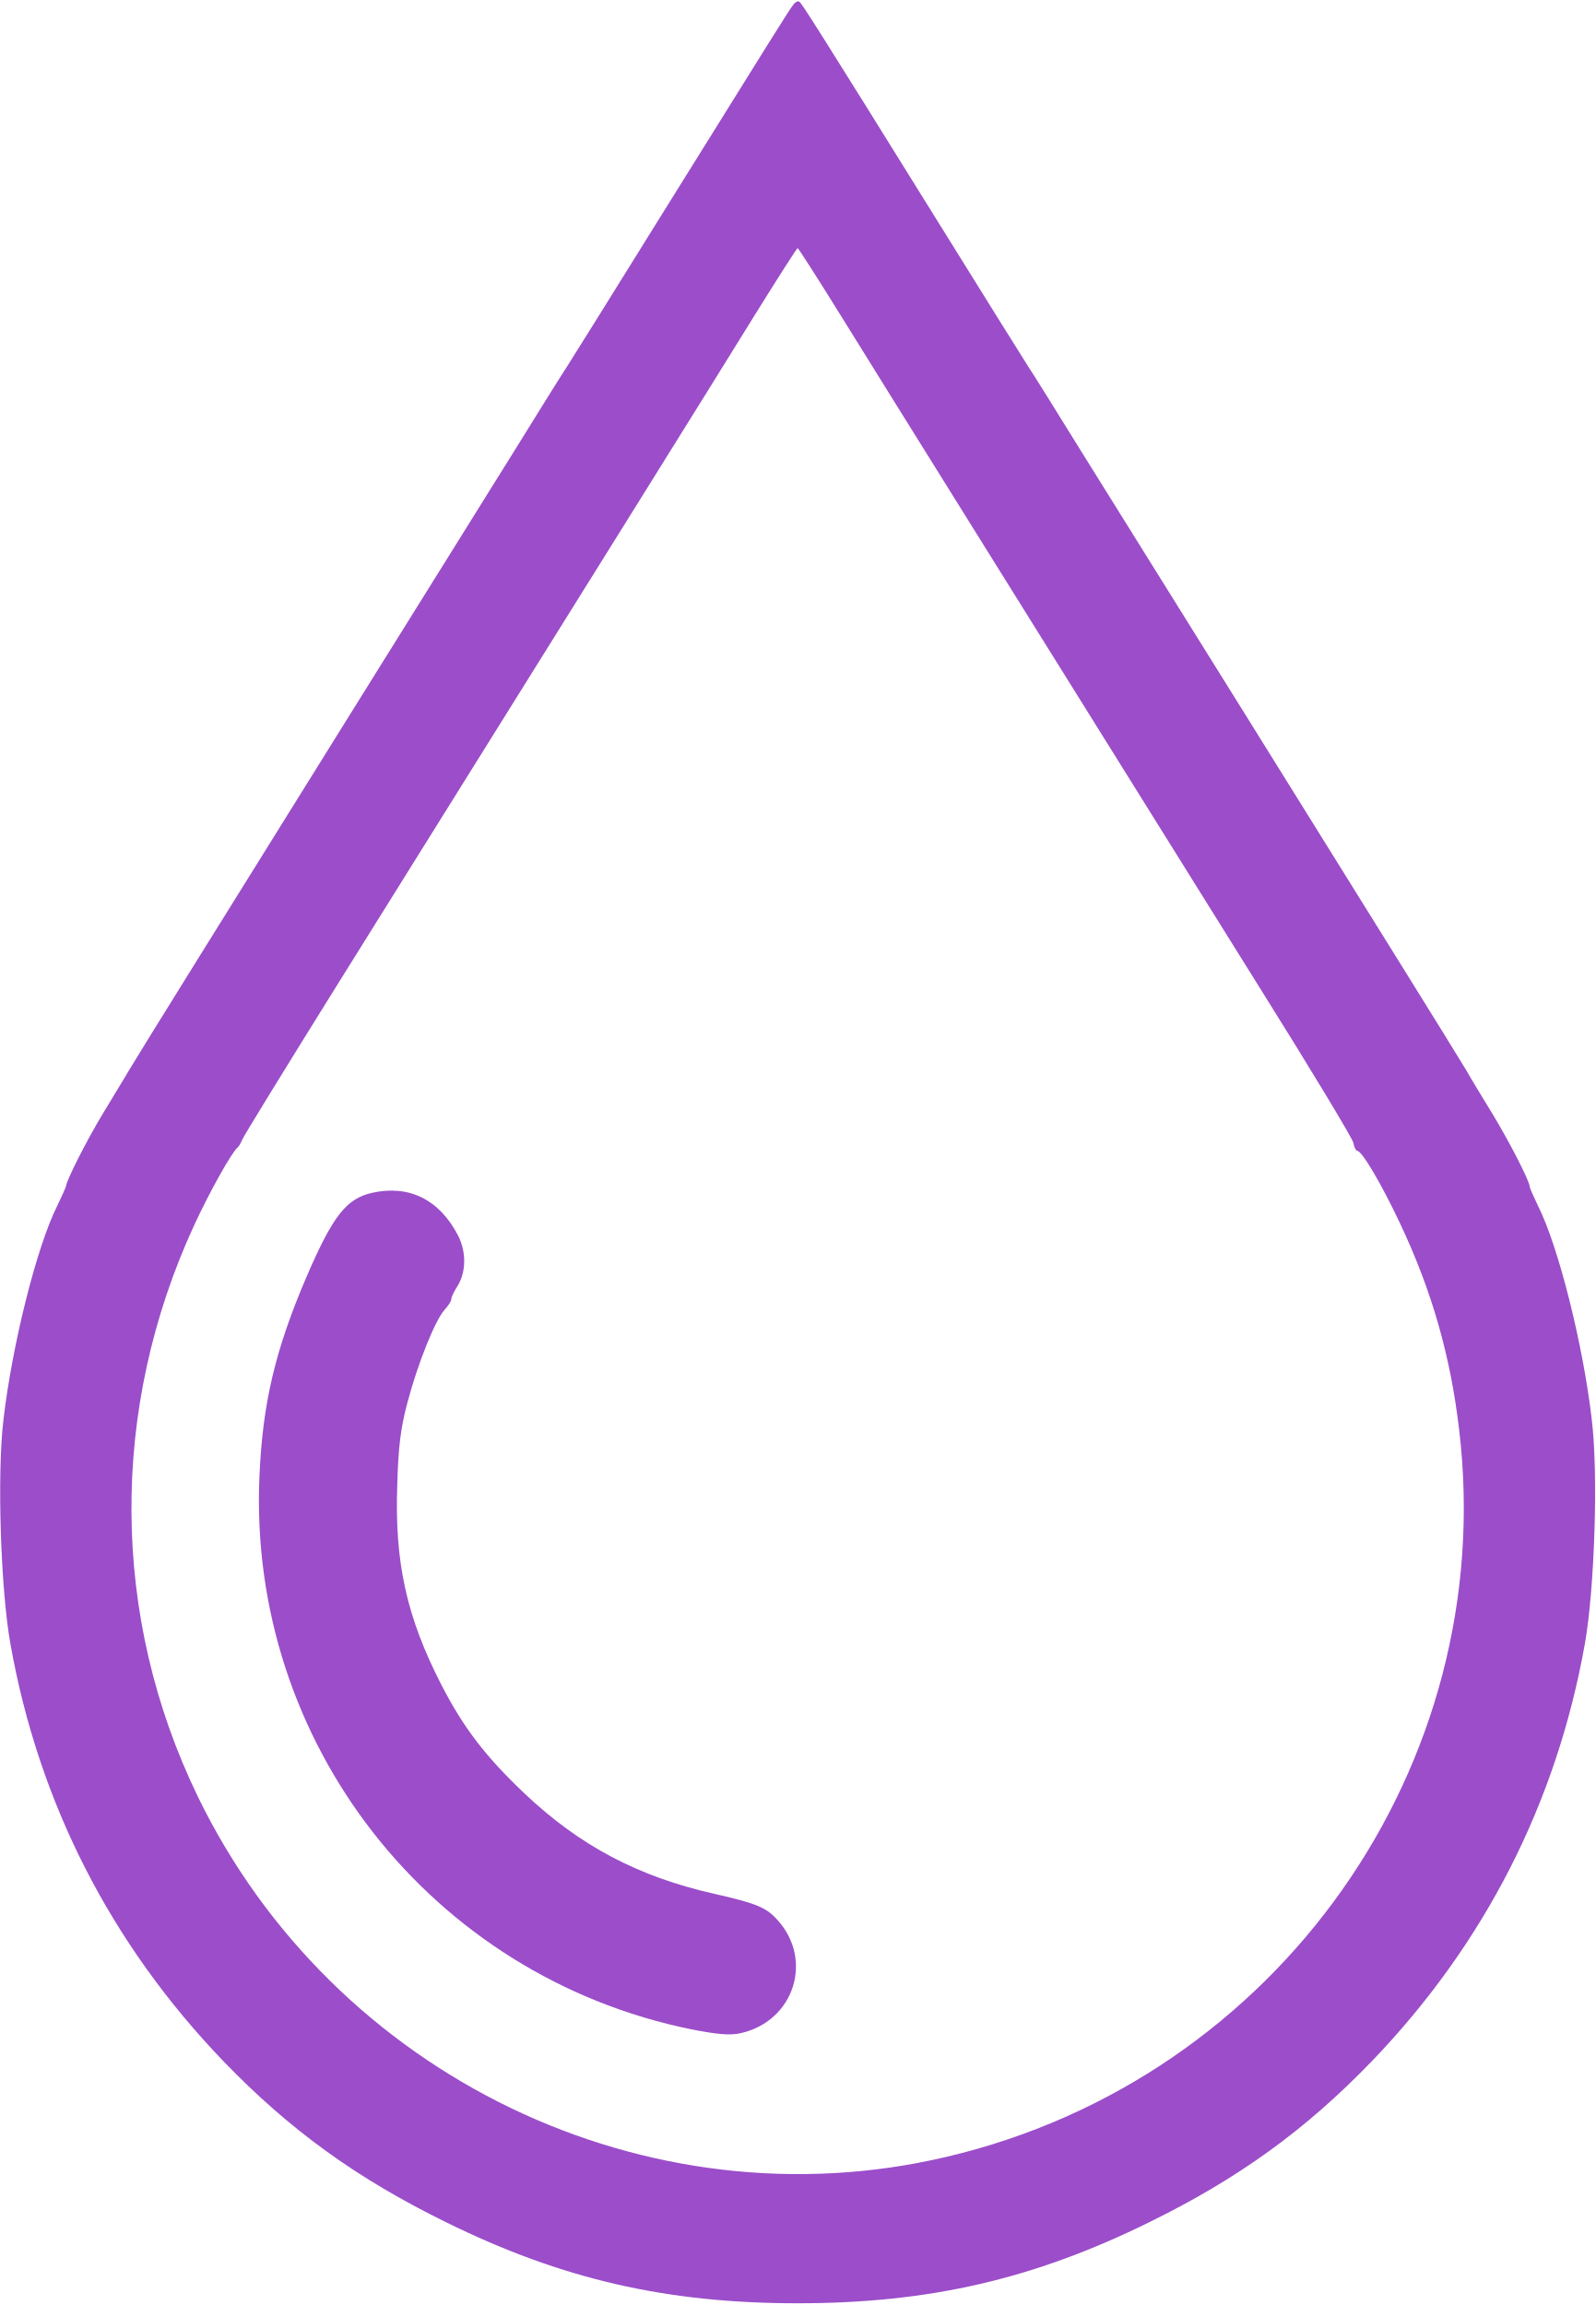
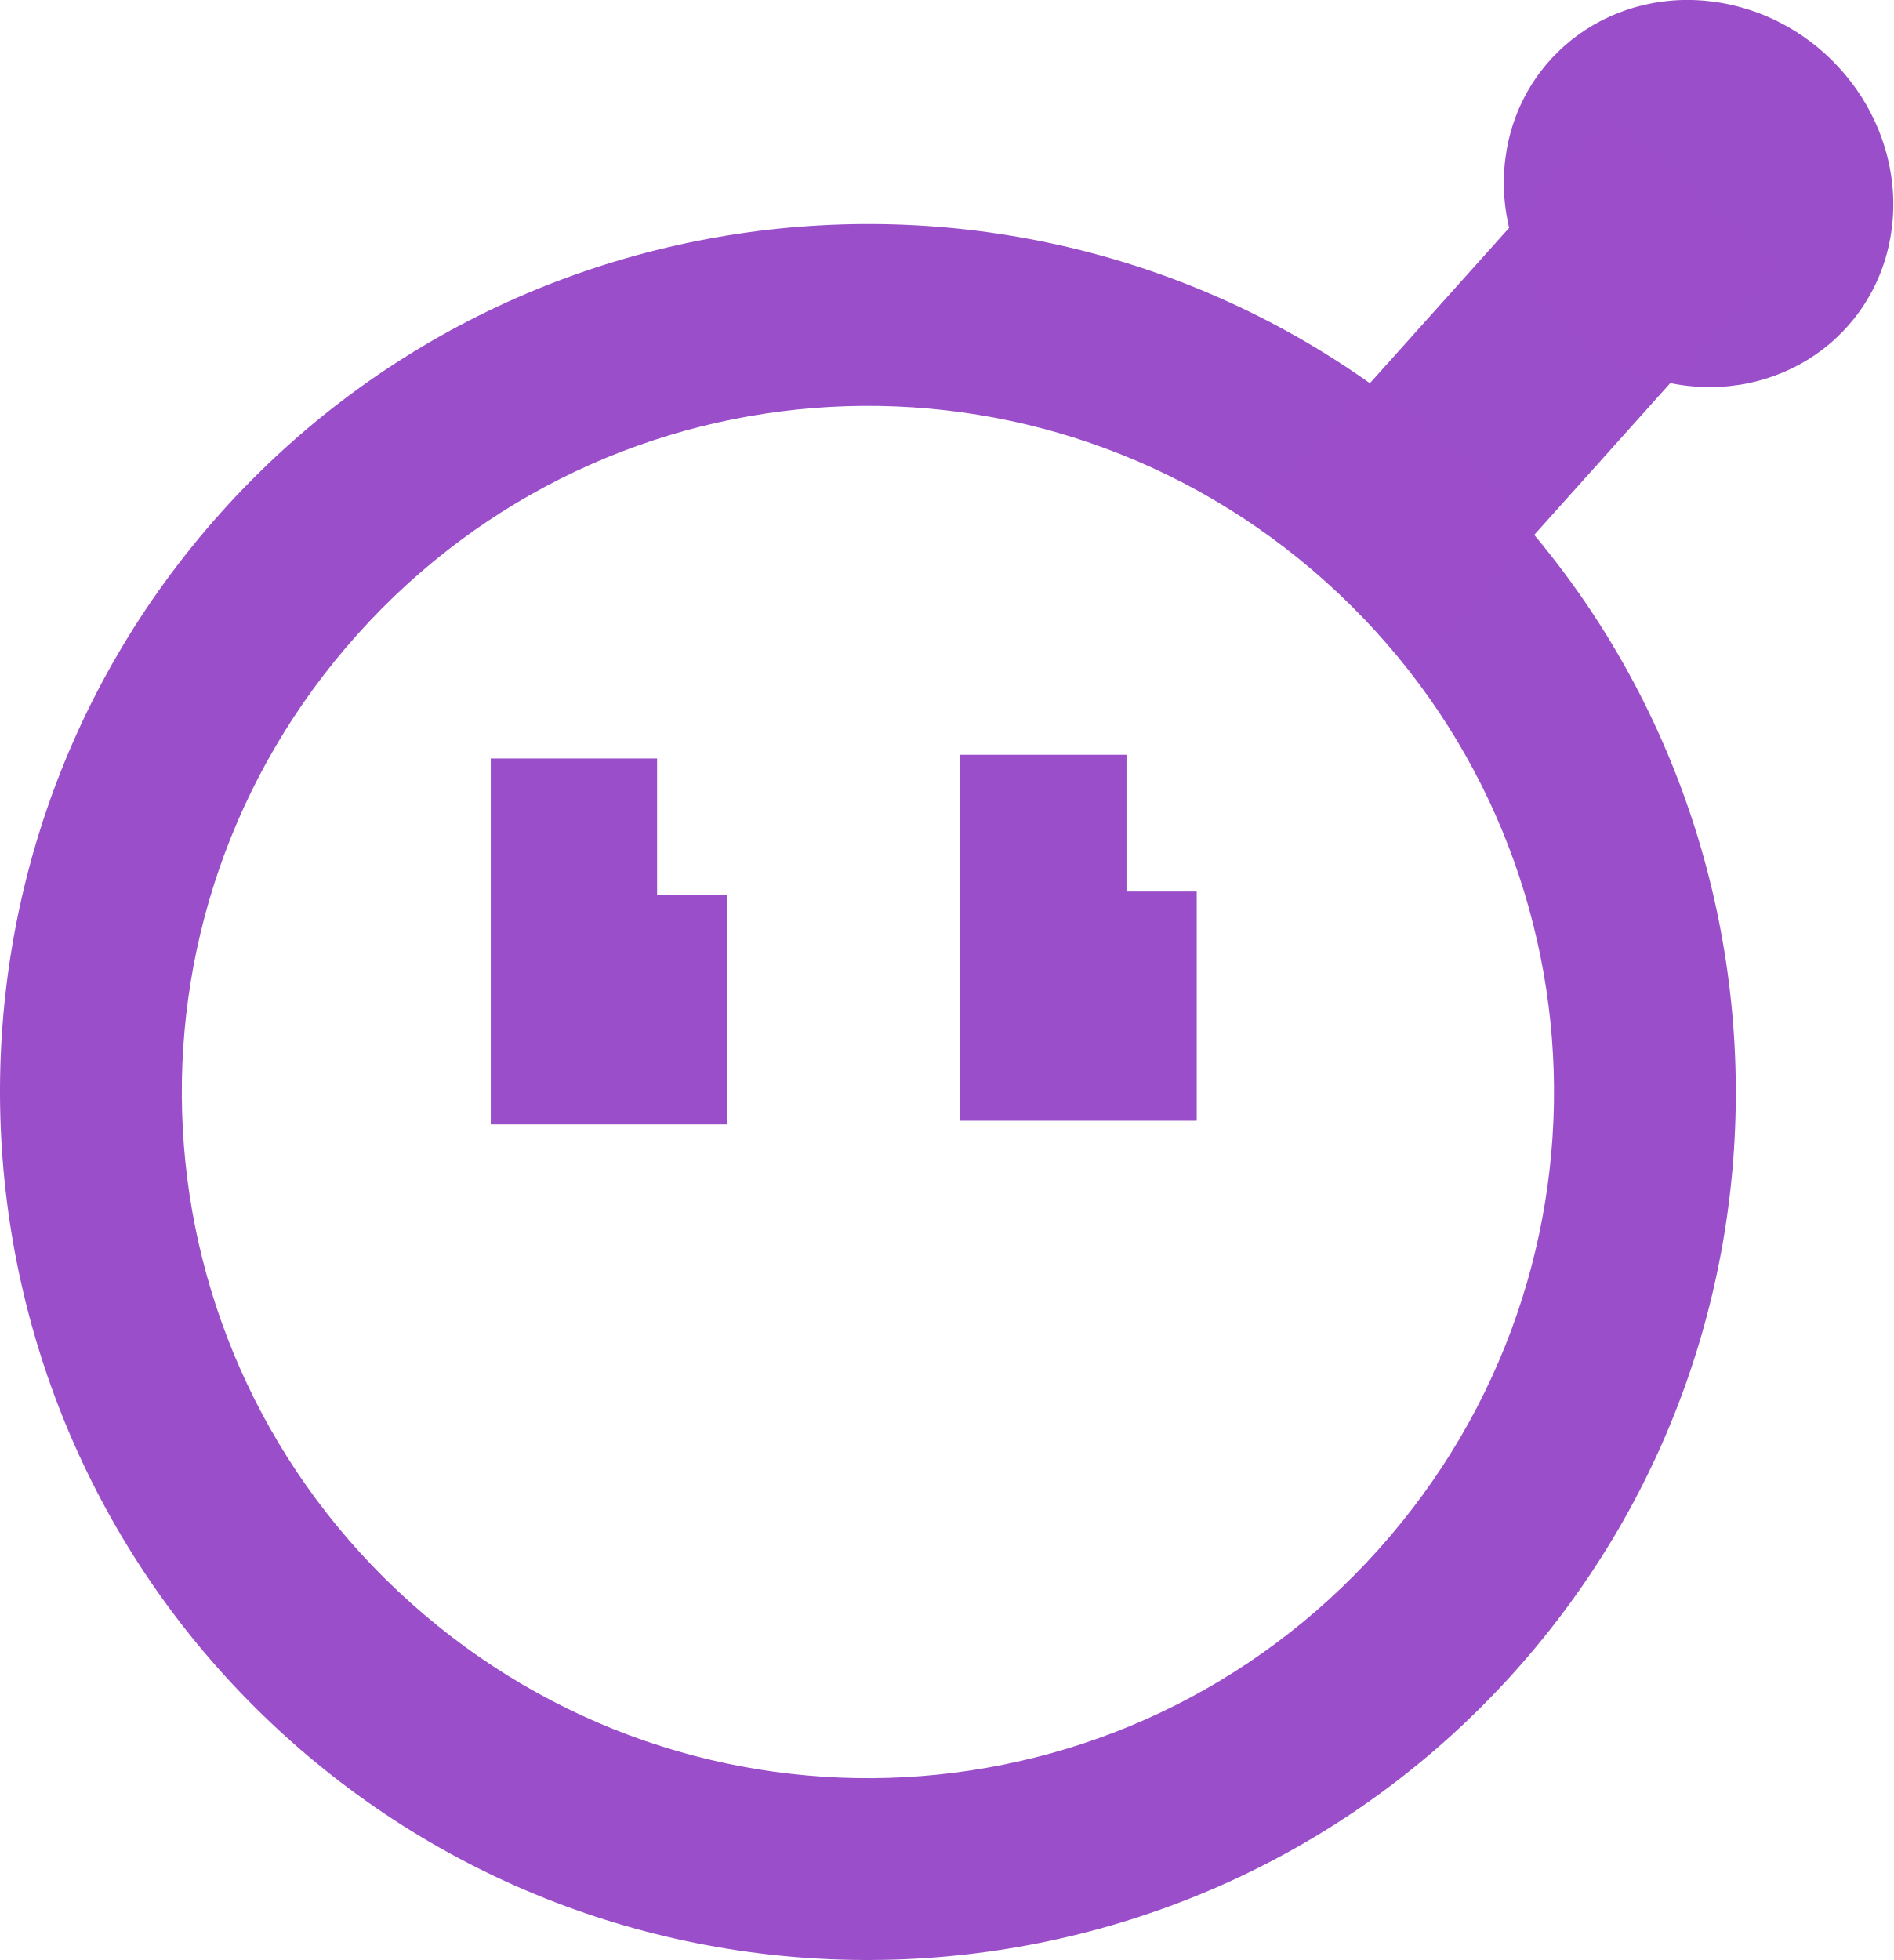
- <svg xmlns="http://www.w3.org/2000/svg" version="1" width="463" height="669" viewBox="0 0 463 669" preserveAspectRatio="xMidYMid meet">
-   <g transform="translate(0,669) scale(0.1,-0.1)" fill="#9b4dca" stroke="none">
-     <path d="M2303 6677c-11-13-58-89-393-627-128-206-247-397-265-425-18-27-85-135-150-240-65-104-281-451-480-770-358-575-604-970-641-1032-10-18-45-74-76-126-47-78-106-194-107-212-1-3-11-26-24-53-60-118-132-406-157-623-19-158-8-491 20-649 82-462 291-872 619-1213 192-199 387-340 646-467 335-165 638-235 1020-235 382 0 685 70 1020 235 259 127 454 268 646 467 328 341 537 751 619 1213 28 158 39 491 20 649-25 217-97 505-157 623-13 27-23 50-23 53 0 16-57 127-107 210-32 52-67 110-77 128-37 62-283 457-641 1032-199 319-415 666-480 770-65 105-132 213-150 240-18 28-137 219-265 425-354 570-393 630-400 635-4 3-12-1-17-8zm138-904c118-191 654-1050 1214-1948 148-236 271-440 273-452 2-13 8-23 11-23 14 0 72-99 125-212 92-195 146-384 171-598 116-974-526-1884-1488-2110-868-205-1779 234-2173 1046-253 522-257 1124-10 1659 45 97 108 210 126 225 4 3 9 13 13 22 3 9 126 209 273 445 734 1176 1102 1766 1213 1946 67 108 124 197 126 197 2 0 59-89 126-197zM1080 3228c-75-17-114-67-190-243-91-212-128-368-137-580-34-772 497-1451 1254-1605 77-15 112-18 143-11 155 35 212 213 106 329-32 36-62 48-181 75-223 50-392 140-552 291-115 109-178 192-242 316-101 197-136 355-128 580 3 111 10 167 30 241 30 113 80 237 107 267 11 12 20 26 20 32 0 6 8 22 17 36 26 41 27 99 3 147-54 105-142 149-250 125z" />
+ <svg xmlns="http://www.w3.org/2000/svg" xmlns:xlink="http://www.w3.org/1999/xlink" version="1.1" id="svg2" viewBox="0 0 517.45 535.64" height="151.17mm" width="146.036mm">
+   <defs id="defs4" />
+   <g transform="translate(-86.08155,-193.5354)" id="layer1">
+     <g id="g5652">
+       <path style="color:#000000;font-style:normal;font-variant:normal;font-weight:normal;font-stretch:normal;font-size:medium;line-height:normal;font-family:sans-serif;text-indent:0;text-align:start;text-decoration:none;text-decoration-line:none;text-decoration-style:solid;text-decoration-color:#000000;letter-spacing:normal;word-spacing:normal;text-transform:none;direction:ltr;block-progression:tb;writing-mode:lr-tb;baseline-shift:baseline;text-anchor:start;white-space:normal;clip-rule:nonzero;display:inline;overflow:visible;visibility:visible;opacity:0.993;isolation:auto;mix-blend-mode:normal;color-interpolation:sRGB;color-interpolation-filters:linearRGB;solid-color:#000000;solid-opacity:1;fill:#9b4dca;fill-opacity:1;fill-rule:nonzero;stroke:none;stroke-width:50;stroke-linecap:round;stroke-linejoin:miter;stroke-miterlimit:4;stroke-dasharray:none;stroke-dashoffset:0;stroke-opacity:1;color-rendering:auto;image-rendering:auto;shape-rendering:auto;text-rendering:auto;enable-background:accumulate" d="M 481.716,315.221 C 384.32,227.921 233.839,236.146 146.539,333.542 59.239,430.937 67.465,581.419 164.86,668.718 262.256,756.018 412.737,747.793 500.037,650.397 587.337,553.002 579.111,402.52 481.716,315.221 Z m -33.373,37.232 c 77.274,69.264 83.725,187.298 14.462,264.571 -69.264,77.274 -187.298,83.725 -264.571,14.462 -77.274,-69.264 -83.725,-187.298 -14.462,-264.571 69.264,-77.274 187.298,-83.725 264.571,-14.462 z" id="path4136" />
+       <rect style="opacity:0.993;fill:none;fill-opacity:1;stroke:#9b4dca;stroke-width:48.315;stroke-linecap:round;stroke-miterlimit:4;stroke-dasharray:none;stroke-opacity:1" id="rect5586" width="12.797" height="96.64" x="566.131" y="-159.4" transform="matrix(0.7446466,0.6674589,-0.6674589,0.7446466,0,0)" />
+       <path style="opacity:0.993;fill:#9b4dca;fill-opacity:1;stroke:none;stroke-width:50;stroke-linecap:round;stroke-miterlimit:4;stroke-dasharray:none;stroke-opacity:1" id="path5620" d="m -528.433,-155.877 a 54.548,51.518 0 0 1 -74.863,15.682 54.548,51.518 0 0 1 -17.494,-70.513 54.548,51.518 0 0 1 74.447,-17.36 54.548,51.518 0 0 1 19.265,70.1" transform="matrix(-0.7446466,-0.6674589,-0.6674589,0.7446466,0,0)" />
+     </g>
+     <path id="rect5674" d="m 220.213,400.814 0,100.004 64.65,0 0,-62.629 -19.193,0 0,-37.375 -45.457,0 z" style="opacity:0.993;fill:#9b4dca;fill-opacity:1;stroke:none;stroke-width:50;stroke-linecap:round;stroke-miterlimit:4;stroke-dasharray:none;stroke-opacity:1" />
+     <use height="100%" width="100%" transform="translate(128.2894,-1.010153)" id="use5676" xlink:href="#rect5674" y="0" x="0" />
  </g>
</svg>
